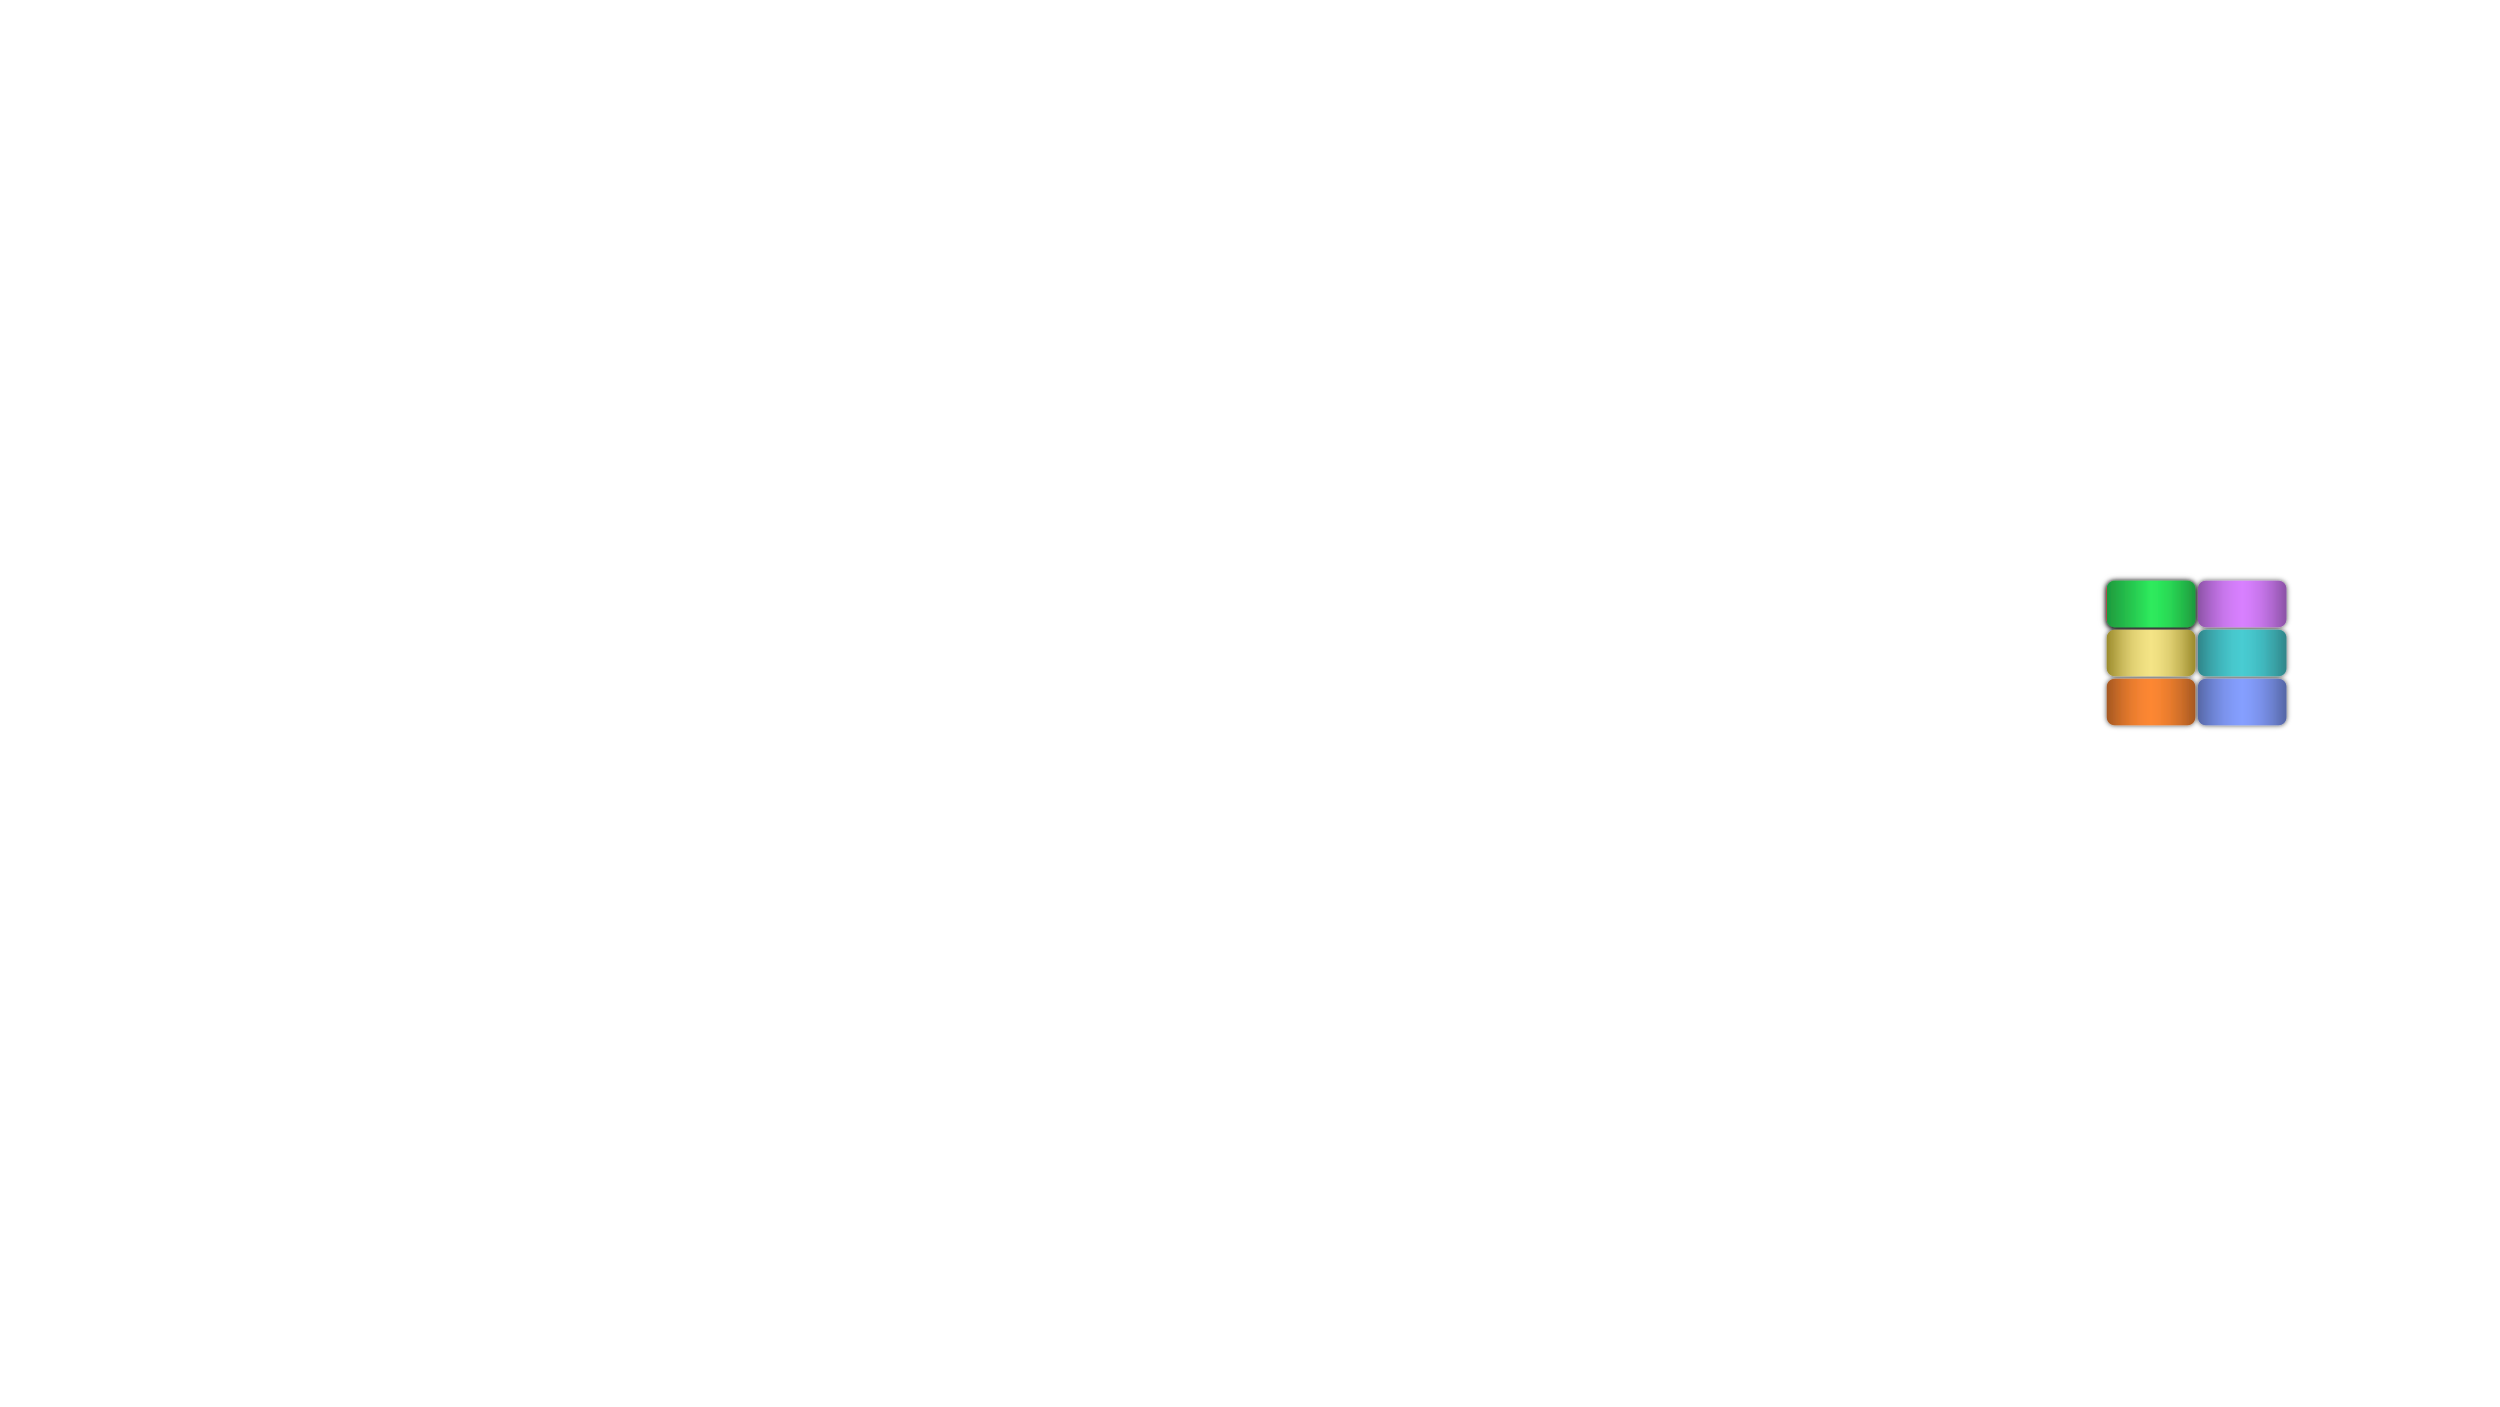
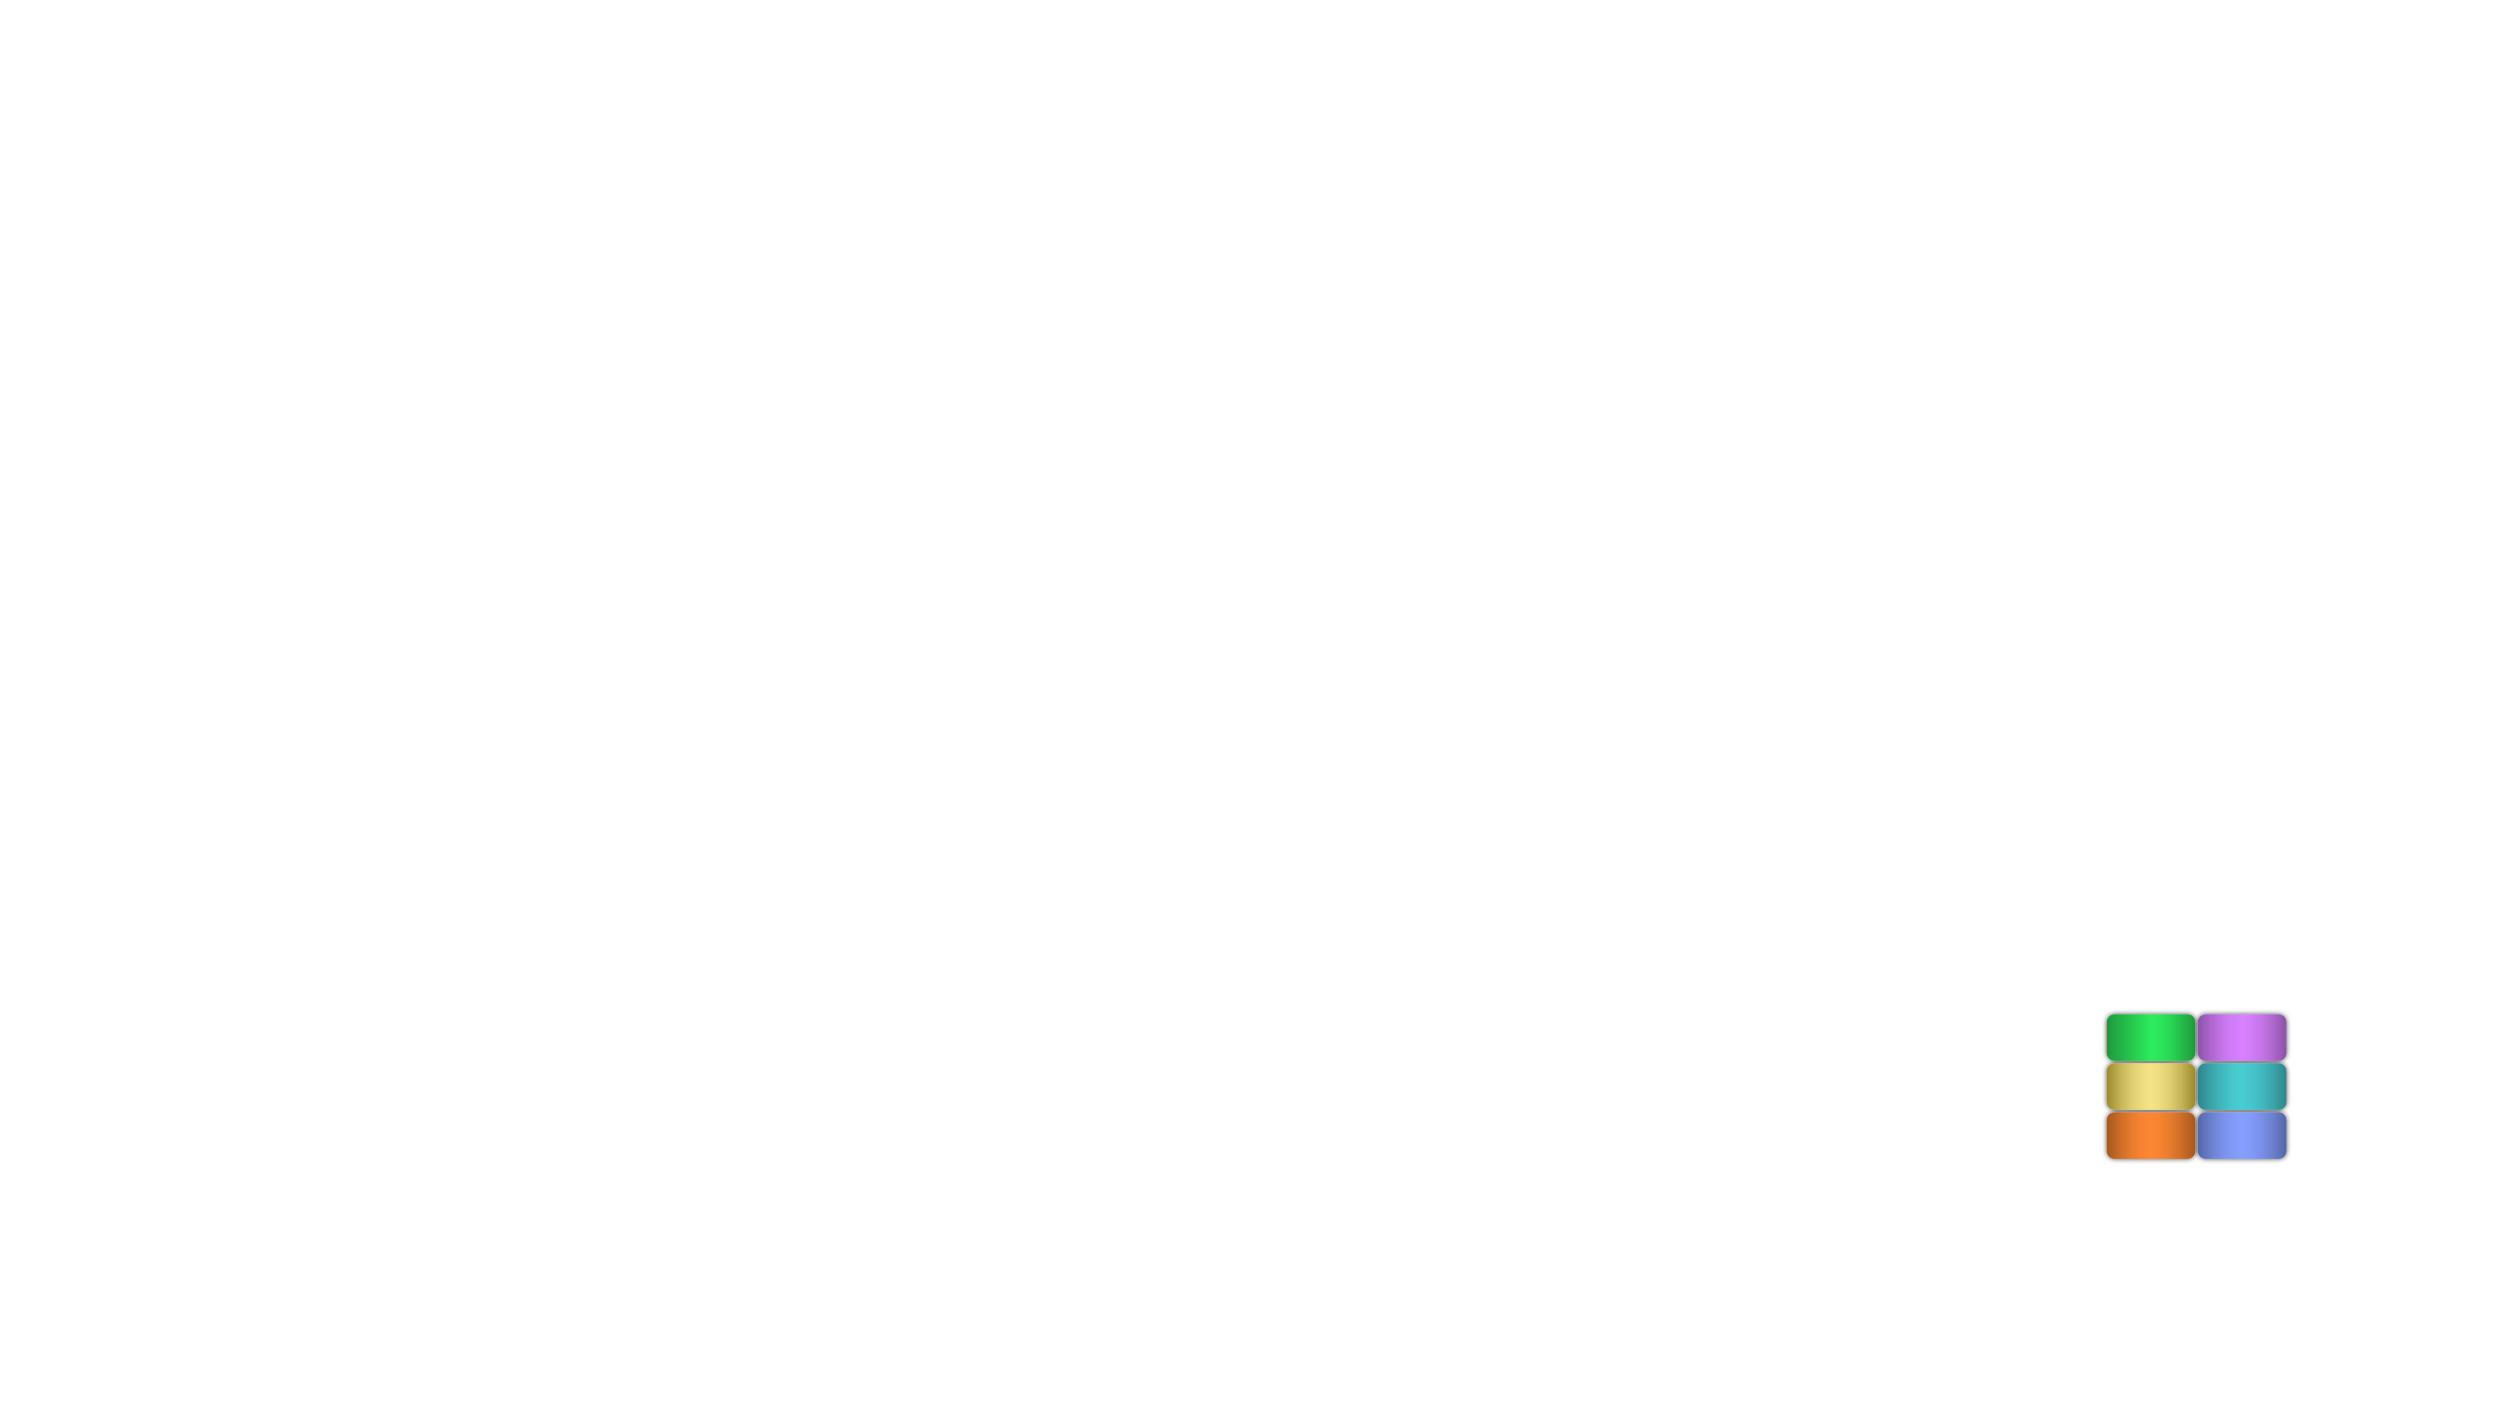
<svg xmlns="http://www.w3.org/2000/svg" id="Layer_1" data-name="Layer 1" viewBox="0 0 1920 1080">
  <defs>
    <filter id="drop-shadow-1" filterUnits="userSpaceOnUse">
      <feOffset dx="0" dy="0" />
      <feGaussianBlur result="blur" stdDeviation="2" />
      <feFlood flood-color="#000" flood-opacity=".7" />
      <feComposite in2="blur" operator="in" />
      <feComposite in="SourceGraphic" />
    </filter>
-     <linearGradient id="Stat_HP_New_Sat" data-name="Stat HP New Sat" x1="1618" y1="463.84" x2="1686" y2="463.84" gradientUnits="userSpaceOnUse">
+     <linearGradient id="Stat_HP_New_Sat" data-name="Stat HP New Sat" x1="1618" y1="796.84" x2="1686" y2="796.84" gradientUnits="userSpaceOnUse">
      <stop offset="0" stop-color="#ef2028" />
      <stop offset="0" stop-color="#1e993d" />
      <stop offset=".5" stop-color="#2eeb5d" />
      <stop offset=".6" stop-color="#2ce55a" />
      <stop offset=".72" stop-color="#29d654" />
      <stop offset=".85" stop-color="#24bc4a" />
      <stop offset="1" stop-color="#1e993d" />
      <stop offset="1" stop-color="#1e993d" />
    </linearGradient>
-     <filter id="drop-shadow-2" filterUnits="userSpaceOnUse">
-       <feOffset dx="0" dy="1" />
-       <feGaussianBlur result="blur-2" stdDeviation="2" />
-       <feFlood flood-color="#000" flood-opacity=".9" />
-       <feComposite in2="blur-2" operator="in" />
-       <feComposite in="SourceGraphic" />
-     </filter>
-     <linearGradient id="Stat_Atk_New_Sat" data-name="Stat Atk New Sat" x1="1618" y1="501.5" x2="1686" y2="501.5" gradientUnits="userSpaceOnUse">
+     <linearGradient id="Stat_Atk_New_Sat" data-name="Stat Atk New Sat" x1="1618" y1="834.5" x2="1686" y2="834.5" gradientUnits="userSpaceOnUse">
      <stop offset="0" stop-color="#9b8b2d" />
      <stop offset=".04" stop-color="#a69638" />
      <stop offset=".17" stop-color="#c8b85a" />
      <stop offset=".29" stop-color="#e0d072" />
      <stop offset=".41" stop-color="#eede80" />
      <stop offset=".5" stop-color="#f4e486" />
      <stop offset=".59" stop-color="#eede80" />
      <stop offset=".71" stop-color="#dfcf71" />
      <stop offset=".84" stop-color="#c5b557" />
      <stop offset=".97" stop-color="#a29234" />
      <stop offset="1" stop-color="#9b8b2d" />
    </linearGradient>
-     <linearGradient id="Stat_Def_New_Sat" data-name="Stat Def New Sat" x1="1618" y1="539.16" x2="1686" y2="539.16" gradientUnits="userSpaceOnUse">
+     <linearGradient id="Stat_Def_New_Sat" data-name="Stat Def New Sat" x1="1618" y1="872.16" x2="1686" y2="872.16" gradientUnits="userSpaceOnUse">
      <stop offset="0" stop-color="#a55821" />
      <stop offset=".04" stop-color="#af5d23" />
      <stop offset=".17" stop-color="#d16f29" />
      <stop offset=".29" stop-color="#e97c2e" />
      <stop offset=".4" stop-color="#f78431" />
      <stop offset=".5" stop-color="#fd8732" />
      <stop offset=".59" stop-color="#f78430" />
      <stop offset=".71" stop-color="#e87b2d" />
      <stop offset=".84" stop-color="#ce6e29" />
      <stop offset=".98" stop-color="#ab5b22" />
      <stop offset="1" stop-color="#a55821" />
    </linearGradient>
-     <linearGradient id="New_Spe_Dark" data-name="New Spe Dark" x1="1688" y1="463.84" x2="1756" y2="463.84" gradientUnits="userSpaceOnUse">
+     <linearGradient id="New_Spe_Dark" data-name="New Spe Dark" x1="1688" y1="796.84" x2="1756" y2="796.84" gradientUnits="userSpaceOnUse">
      <stop offset="0" stop-color="#8c53a6" />
      <stop offset=".04" stop-color="#9659b1" />
      <stop offset=".17" stop-color="#b269d3" />
      <stop offset=".29" stop-color="#c776eb" />
      <stop offset=".41" stop-color="#d37df9" />
      <stop offset=".5" stop-color="#d880ff" />
      <stop offset=".59" stop-color="#d37df9" />
      <stop offset=".71" stop-color="#c675ea" />
      <stop offset=".84" stop-color="#b068d0" />
      <stop offset=".97" stop-color="#9256ad" />
      <stop offset="1" stop-color="#8c53a6" />
    </linearGradient>
-     <linearGradient id="Stat_SpA_New_Sat" data-name="Stat SpA New Sat" x1="1688" y1="501.5" x2="1756" y2="501.5" gradientUnits="userSpaceOnUse">
+     <linearGradient id="Stat_SpA_New_Sat" data-name="Stat SpA New Sat" x1="1688" y1="834.5" x2="1756" y2="834.5" gradientUnits="userSpaceOnUse">
      <stop offset="0" stop-color="#2f8589" />
      <stop offset=".13" stop-color="#39a1a6" />
      <stop offset=".27" stop-color="#41b8be" />
      <stop offset=".39" stop-color="#46c7cc" />
      <stop offset=".5" stop-color="#48ccd2" />
      <stop offset=".6" stop-color="#46c6cc" />
      <stop offset=".74" stop-color="#40b7bd" />
      <stop offset=".88" stop-color="#389fa3" />
      <stop offset="1" stop-color="#2f8589" />
    </linearGradient>
-     <linearGradient id="New_SpD_Dark" data-name="New SpD Dark" x1="1688" y1="539.16" x2="1756" y2="539.16" gradientUnits="userSpaceOnUse">
+     <linearGradient id="New_SpD_Dark" data-name="New SpD Dark" x1="1688" y1="872.16" x2="1756" y2="872.16" gradientUnits="userSpaceOnUse">
      <stop offset="0" stop-color="#5667a6" />
      <stop offset=".04" stop-color="#5c6eb1" />
      <stop offset=".17" stop-color="#6d83d3" />
      <stop offset=".29" stop-color="#7a92eb" />
      <stop offset=".41" stop-color="#829bf9" />
      <stop offset=".5" stop-color="#859fff" />
      <stop offset=".59" stop-color="#829bf9" />
      <stop offset=".71" stop-color="#7a91ea" />
      <stop offset=".84" stop-color="#6c81d0" />
      <stop offset=".97" stop-color="#596bad" />
      <stop offset="1" stop-color="#5667a6" />
    </linearGradient>
  </defs>
  <g id="Layer_22" data-name="Layer 22">
    <g id="Slot1_copy" data-name="Slot1 copy">
-       <g id="slot3_stats" data-name="slot3 stats" style="filter: url(#drop-shadow-1);">
-         <rect id="hp" x="1618" y="446" width="68" height="35.68" rx="6" ry="6" style="fill: url(#Stat_HP_New_Sat); filter: url(#drop-shadow-2); stroke-width: 0px;" />
+       <g id="slot5_stats" data-name="slot5 stats" style="filter: url(#drop-shadow-1);">
+         <g id="hp">
+           <rect x="1618" y="779" width="68" height="35.68" rx="6" ry="6" style="fill: url(#Stat_HP_New_Sat); stroke-width: 0px;" />
+         </g>
        <g id="atk">
-           <rect x="1618" y="483.66" width="68" height="35.68" rx="6" ry="6" style="fill: url(#Stat_Atk_New_Sat); stroke-width: 0px;" />
+           <rect x="1618" y="816.66" width="68" height="35.68" rx="6" ry="6" style="fill: url(#Stat_Atk_New_Sat); stroke-width: 0px;" />
        </g>
        <g id="def">
-           <rect x="1618" y="521.32" width="68" height="35.68" rx="6" ry="6" style="fill: url(#Stat_Def_New_Sat); stroke-width: 0px;" />
+           <rect x="1618" y="854.32" width="68" height="35.68" rx="6" ry="6" style="fill: url(#Stat_Def_New_Sat); stroke-width: 0px;" />
        </g>
        <g id="spA">
-           <rect x="1688" y="446" width="68" height="35.68" rx="6" ry="6" style="fill: url(#New_Spe_Dark); stroke-width: 0px;" />
+           <rect x="1688" y="779" width="68" height="35.68" rx="6" ry="6" style="fill: url(#New_Spe_Dark); stroke-width: 0px;" />
        </g>
        <g id="spD">
-           <rect x="1688" y="483.66" width="68" height="35.68" rx="6" ry="6" style="fill: url(#Stat_SpA_New_Sat); stroke-width: 0px;" />
+           <rect x="1688" y="816.66" width="68" height="35.68" rx="6" ry="6" style="fill: url(#Stat_SpA_New_Sat); stroke-width: 0px;" />
        </g>
        <g id="spe">
-           <rect x="1688" y="521.32" width="68" height="35.68" rx="6" ry="6" style="fill: url(#New_SpD_Dark); stroke-width: 0px;" />
+           <rect x="1688" y="854.32" width="68" height="35.68" rx="6" ry="6" style="fill: url(#New_SpD_Dark); stroke-width: 0px;" />
        </g>
      </g>
    </g>
  </g>
</svg>
